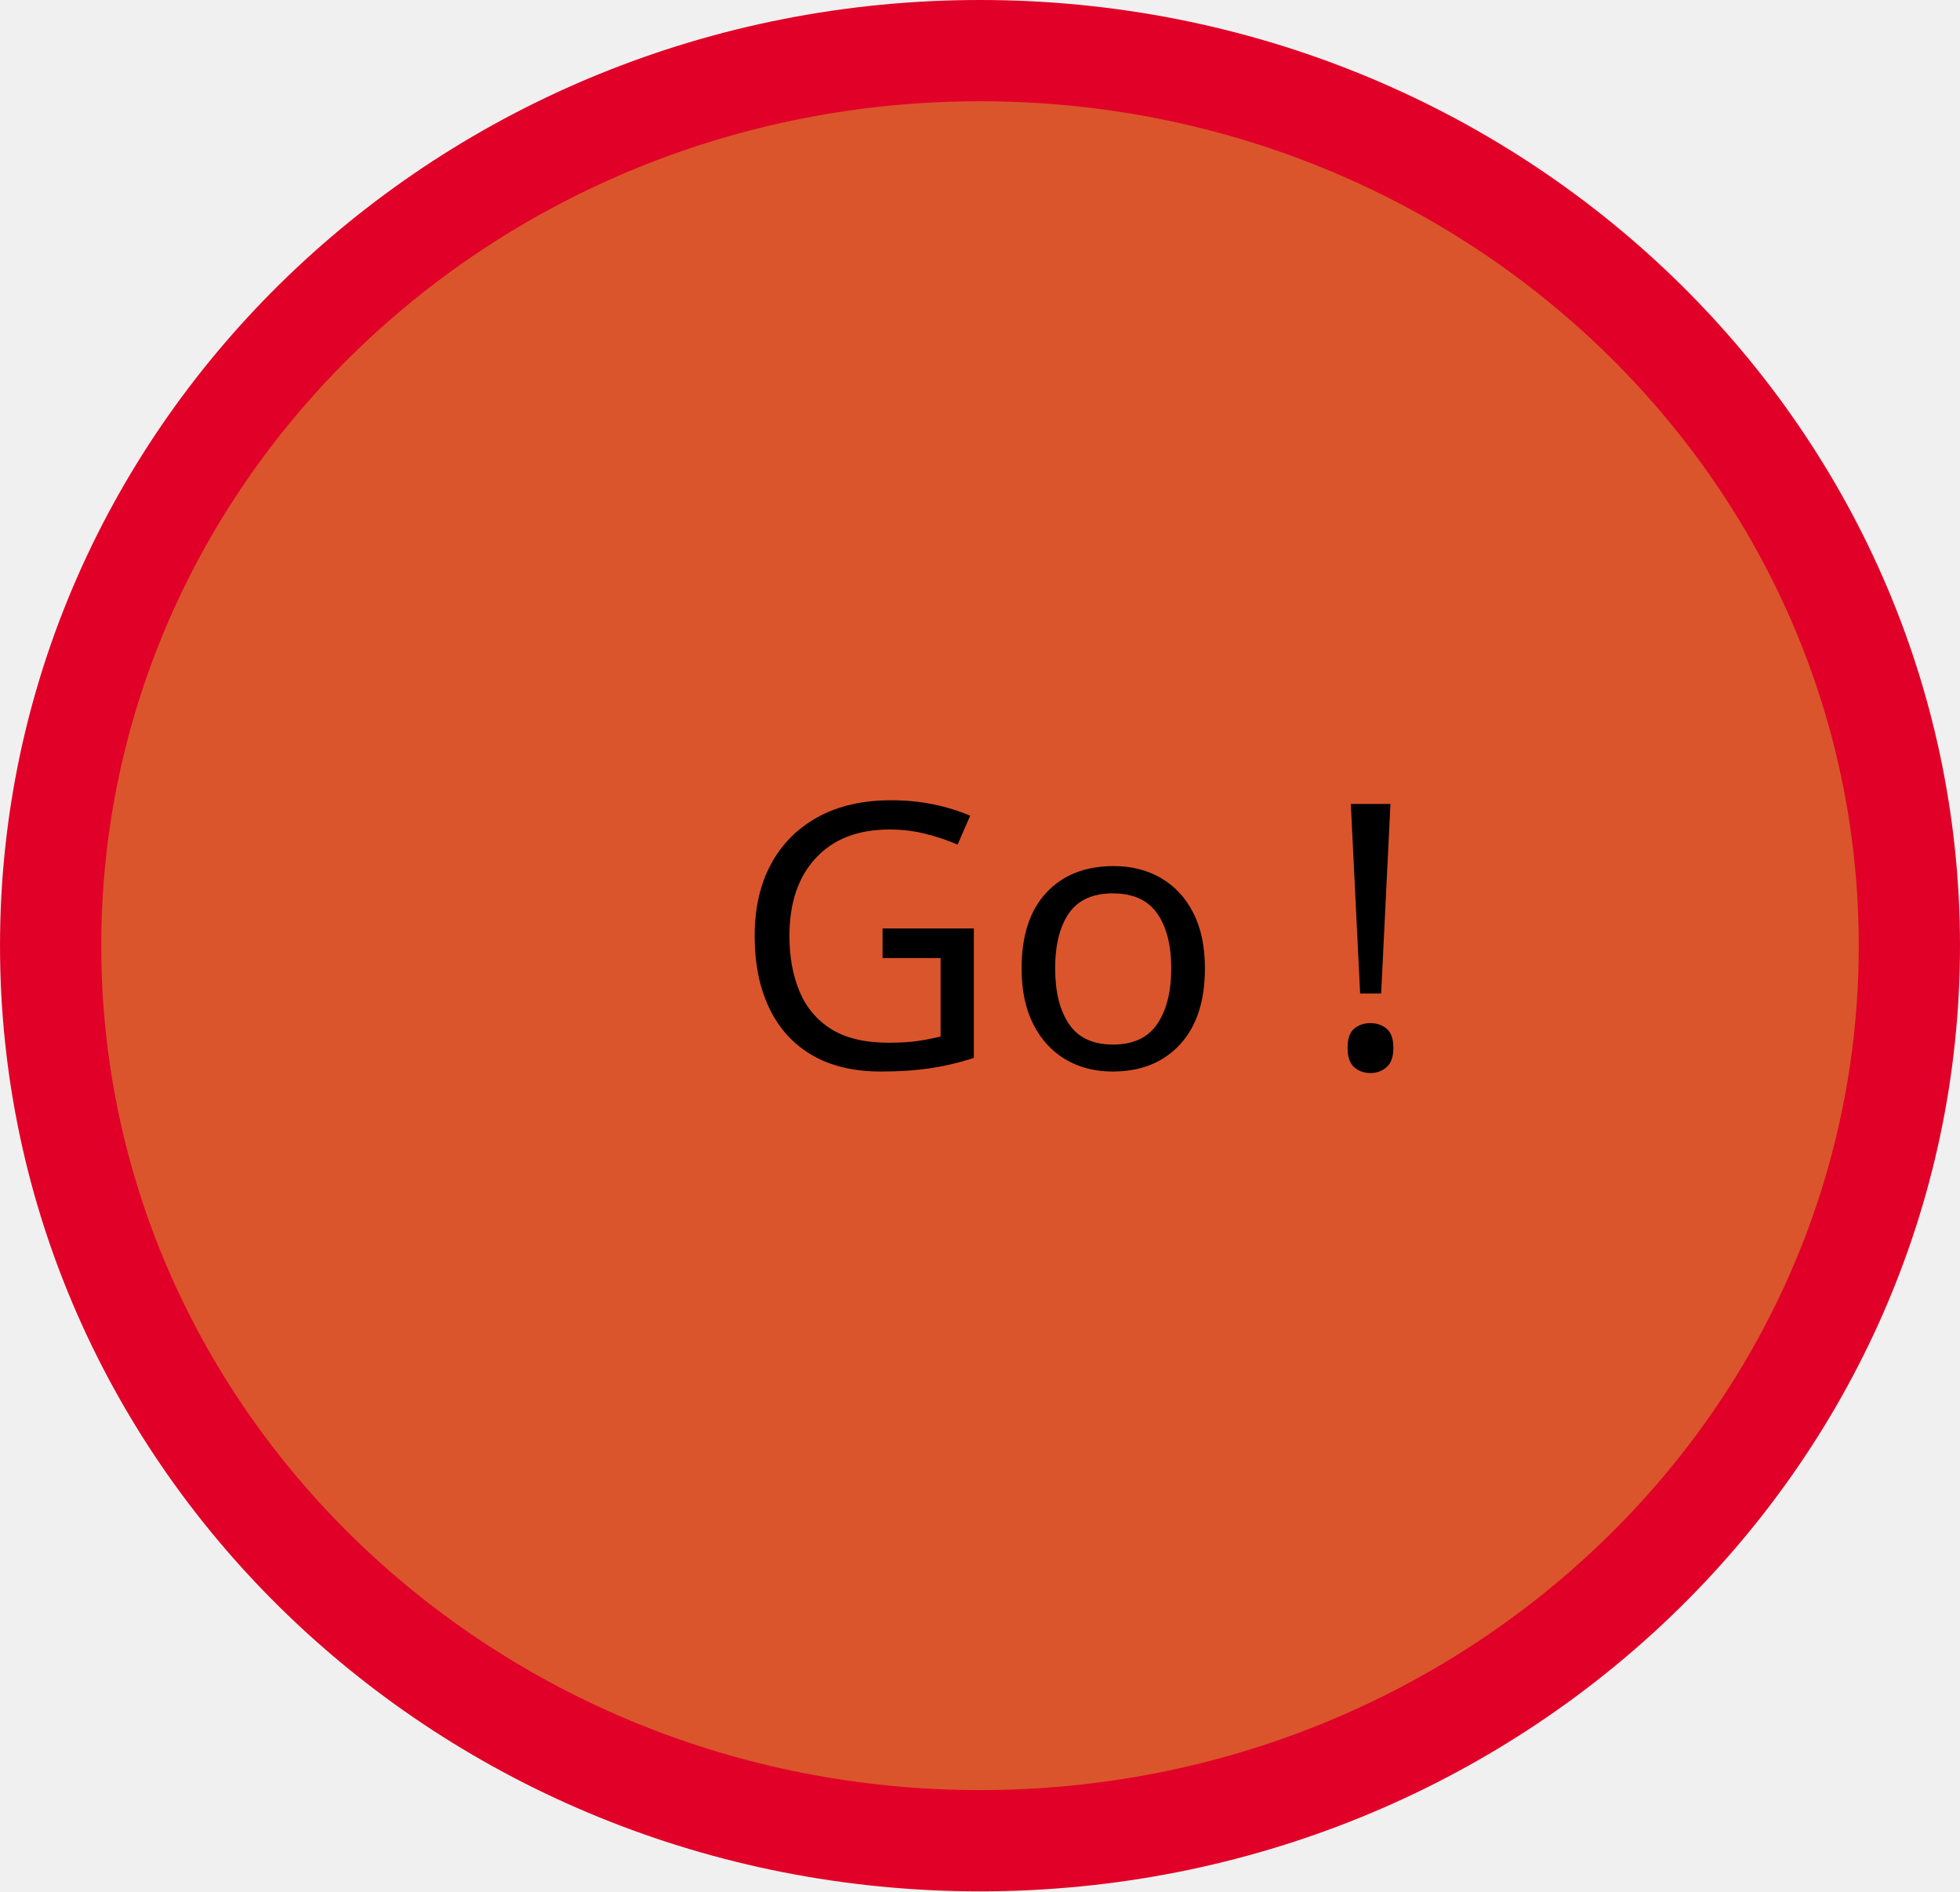
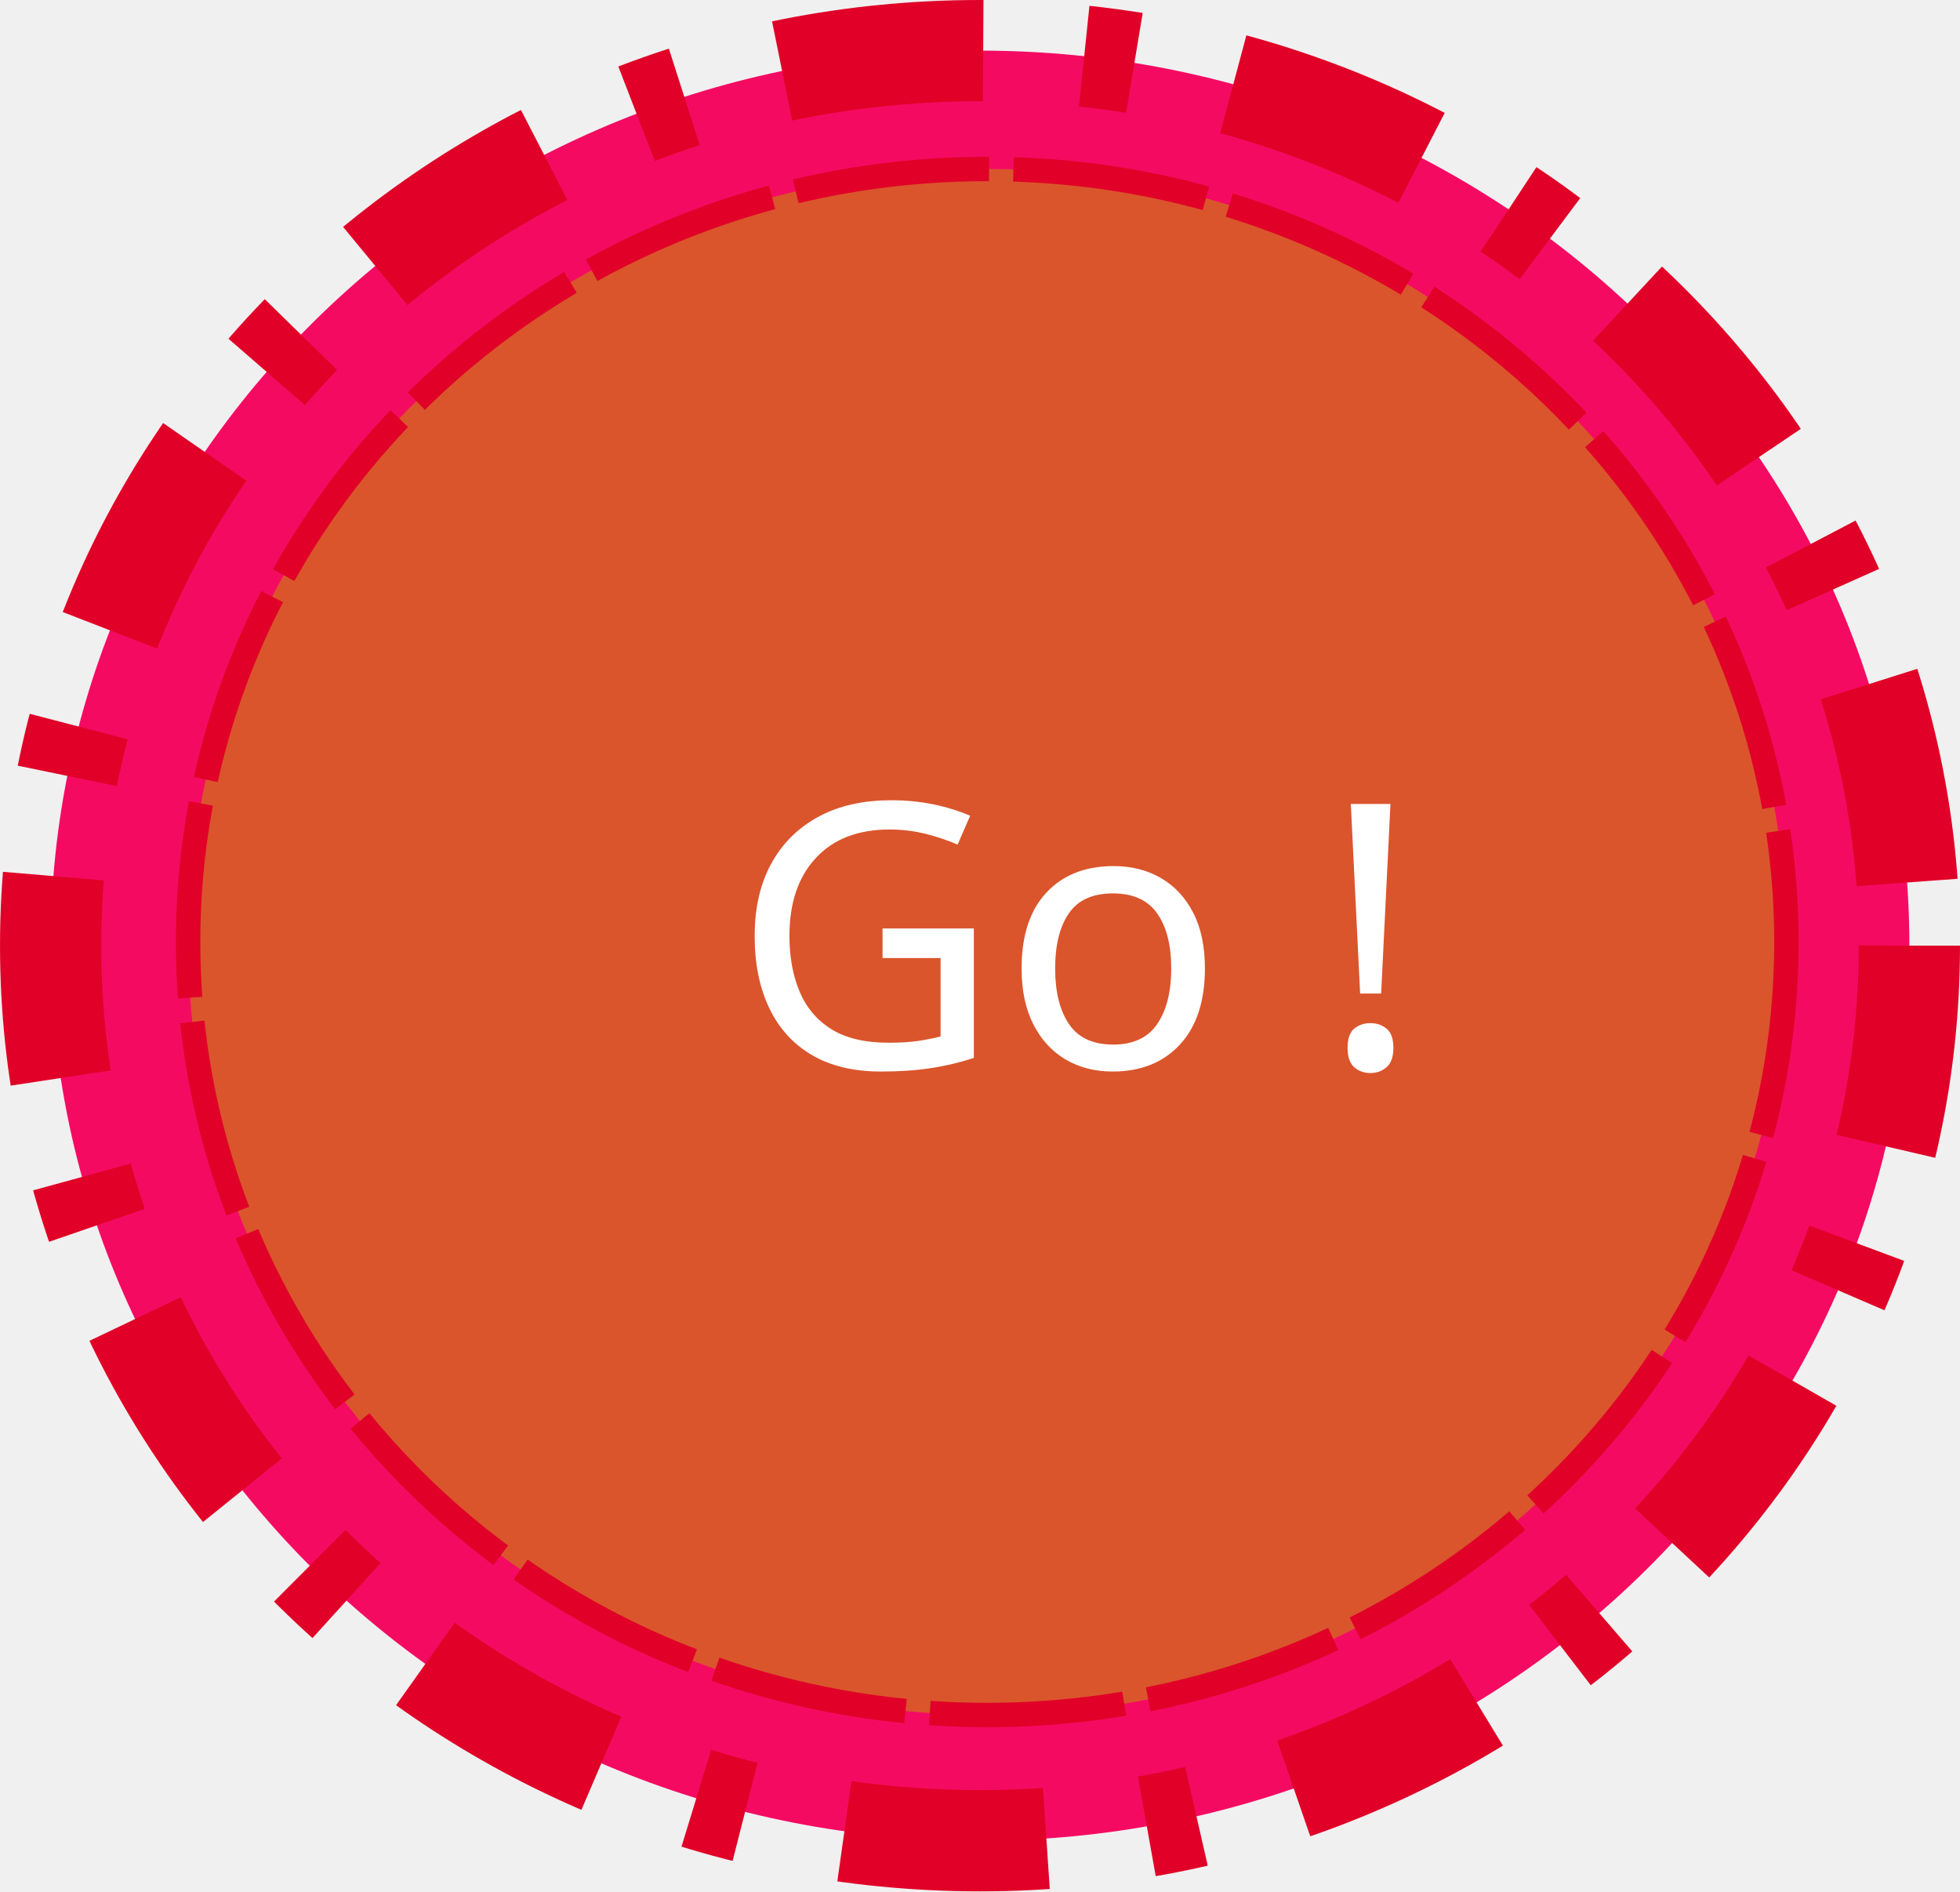
<svg xmlns="http://www.w3.org/2000/svg" width="74.83mm" height="72.201mm" viewBox="0 0 74.83 72.201" version="1.1" id="svg5">
  <defs id="defs2">
    <rect x="145.034" y="427.154" width="723.181" height="449.008" id="rect4519" />
    <rect x="290.067" y="500.664" width="381.458" height="258.279" id="rect4463" />
  </defs>
  <g id="layer1" transform="translate(-77.17987,-121.5985)">
-     <ellipse style="opacity:1;fill:#da552c;fill-opacity:1;stroke:#e10027;stroke-width:3.865;stroke-dasharray:none;stroke-opacity:1" id="path1465" cx="114.595" cy="157.699" rx="35.482" ry="34.168" />
-     <text xml:space="preserve" transform="matrix(0.2645833,0,0,0.2645833,28.9115,18.39823)" id="text4461" style="font-style:normal;font-weight:normal;font-size:40px;line-height:1.25;font-family:sans-serif;white-space:pre;shape-inside:url(#rect4463);fill:#000000;fill-opacity:1;stroke:none" />
-     <text xml:space="preserve" transform="matrix(0.2645833,0,0,0.2645833,66.75929,35.21947)" id="text4517" style="font-style:normal;font-variant:normal;font-weight:normal;font-stretch:normal;font-size:53.333px;line-height:1.25;font-family:Impact;-inkscape-font-specification:Impact;white-space:pre;shape-inside:url(#rect4519);fill:#000000;fill-opacity:1;stroke:none">
-       <tspan x="145.033" y="480.545" id="tspan5623">Go !</tspan>
+     <ellipse style="opacity:1;fill:#f50a62;fill-opacity:1;stroke:#e10027;stroke-width:3.865;stroke-dasharray:7.73, 3.865, 1.933, 3.865;stroke-opacity:1;stroke-dashoffset:0" id="path1465" cx="114.595" cy="157.699" rx="35.482" ry="34.168" />
+     <ellipse style="fill:#da552c;fill-opacity:1;stroke:#e10027;stroke-width:0.931;stroke-dasharray:7.448,0.931;stroke-opacity:1;stroke-dashoffset:0" id="path1465-3" cx="114.872" cy="157.559" rx="30.51" ry="29.509" />
+     <text xml:space="preserve" transform="matrix(0.2645833,0,0,0.2645833,28.9115,18.39823)" id="text4461" style="font-style:normal;font-weight:normal;font-size:40px;line-height:1.25;font-family:sans-serif;white-space:pre;shape-inside:url(#rect4463);display:inline;fill:#000000;fill-opacity:1;stroke:none" />
+     <text xml:space="preserve" transform="matrix(0.2645833,0,0,0.2645833,66.75929,35.21947)" id="text4517" style="font-style:normal;font-variant:normal;font-weight:normal;font-stretch:normal;font-size:53.333px;line-height:1.25;font-family:Impact;-inkscape-font-specification:Impact;white-space:pre;shape-inside:url(#rect4519);display:inline;fill:#ffffff;fill-opacity:1;stroke:none">
+       <tspan x="145.033" y="480.545" id="tspan337150">Go !</tspan>
    </text>
  </g>
</svg>
